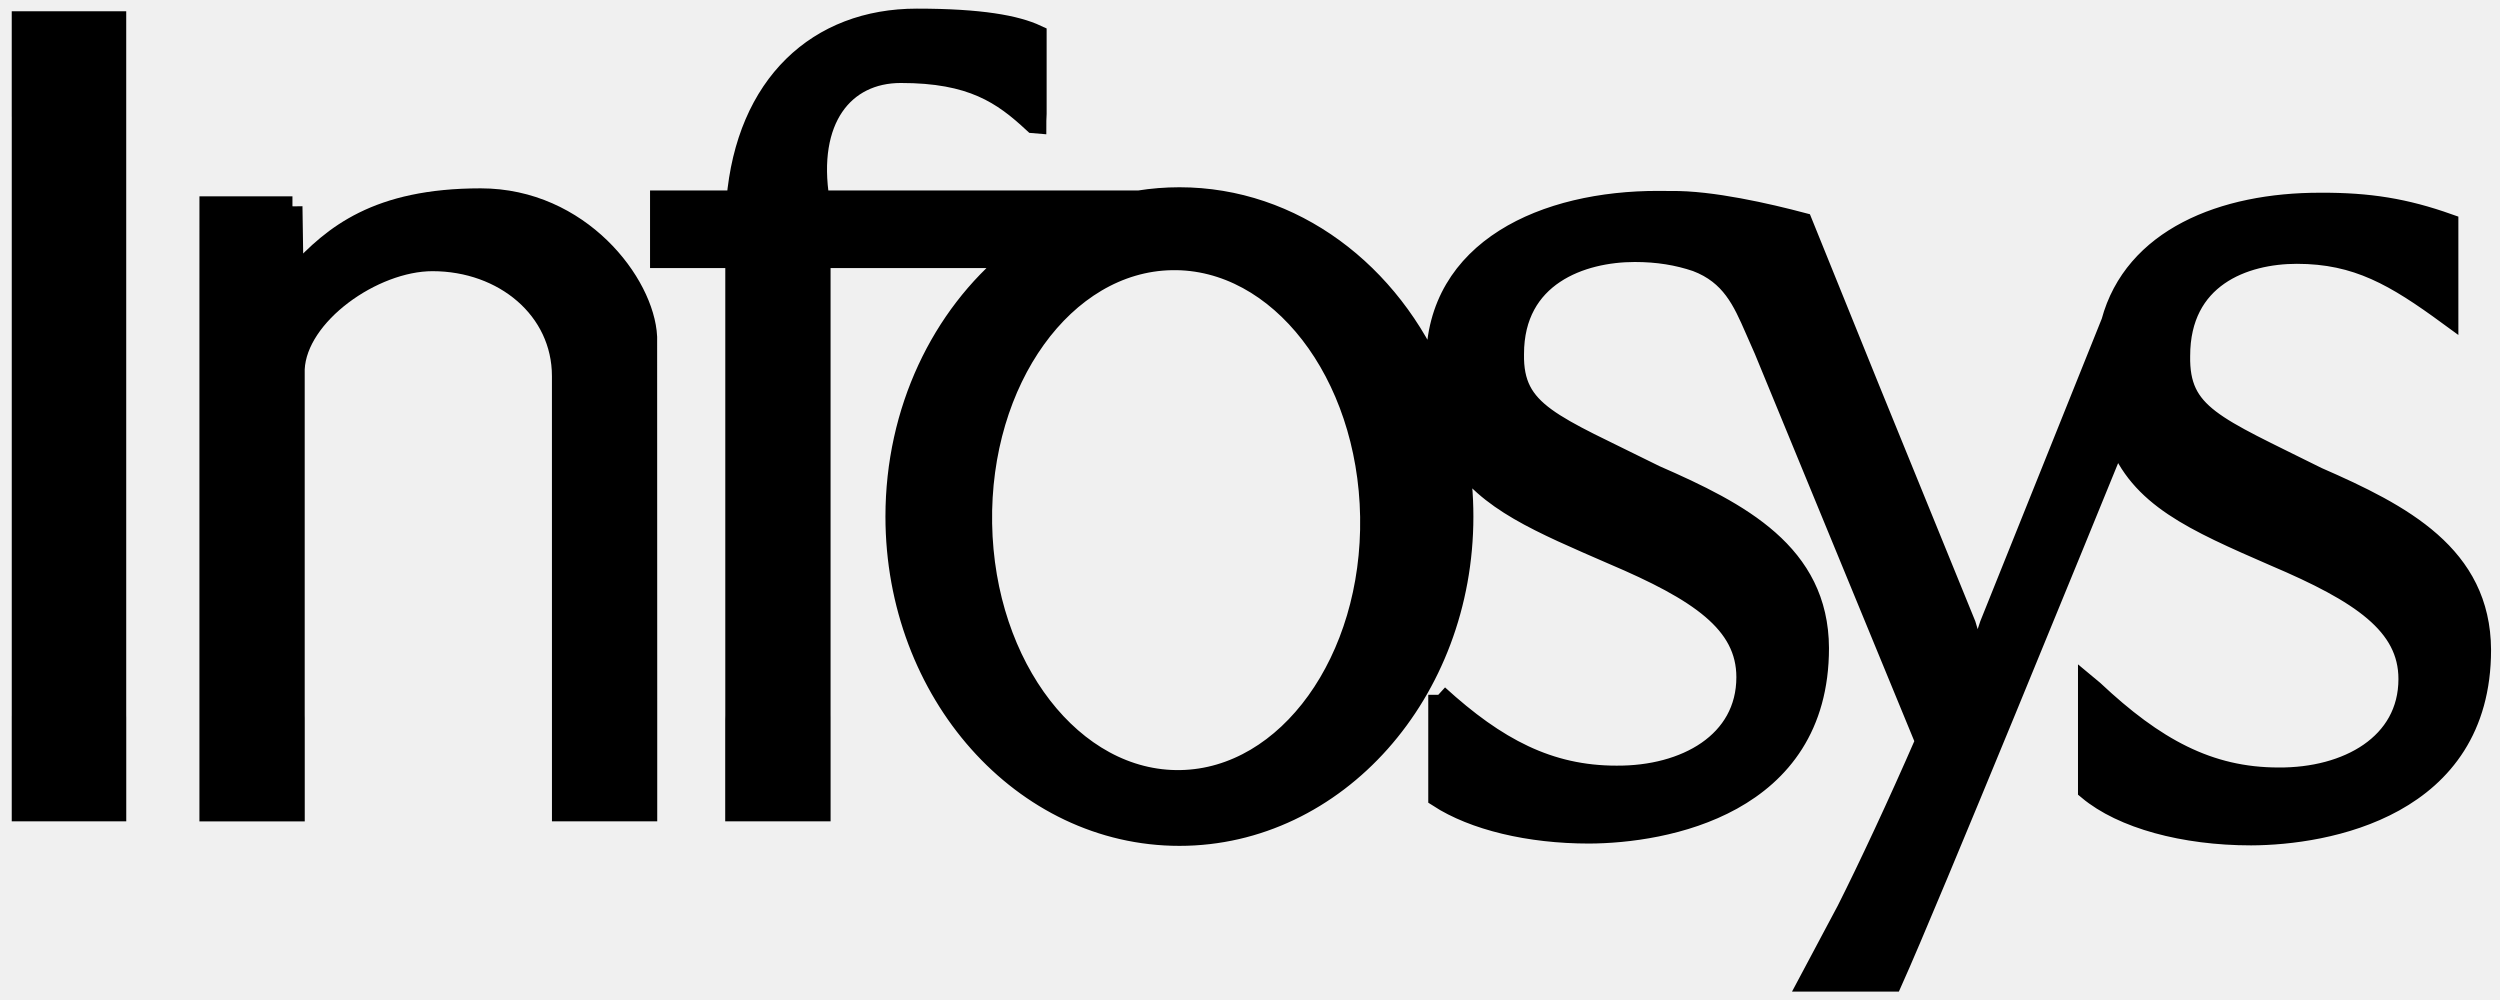
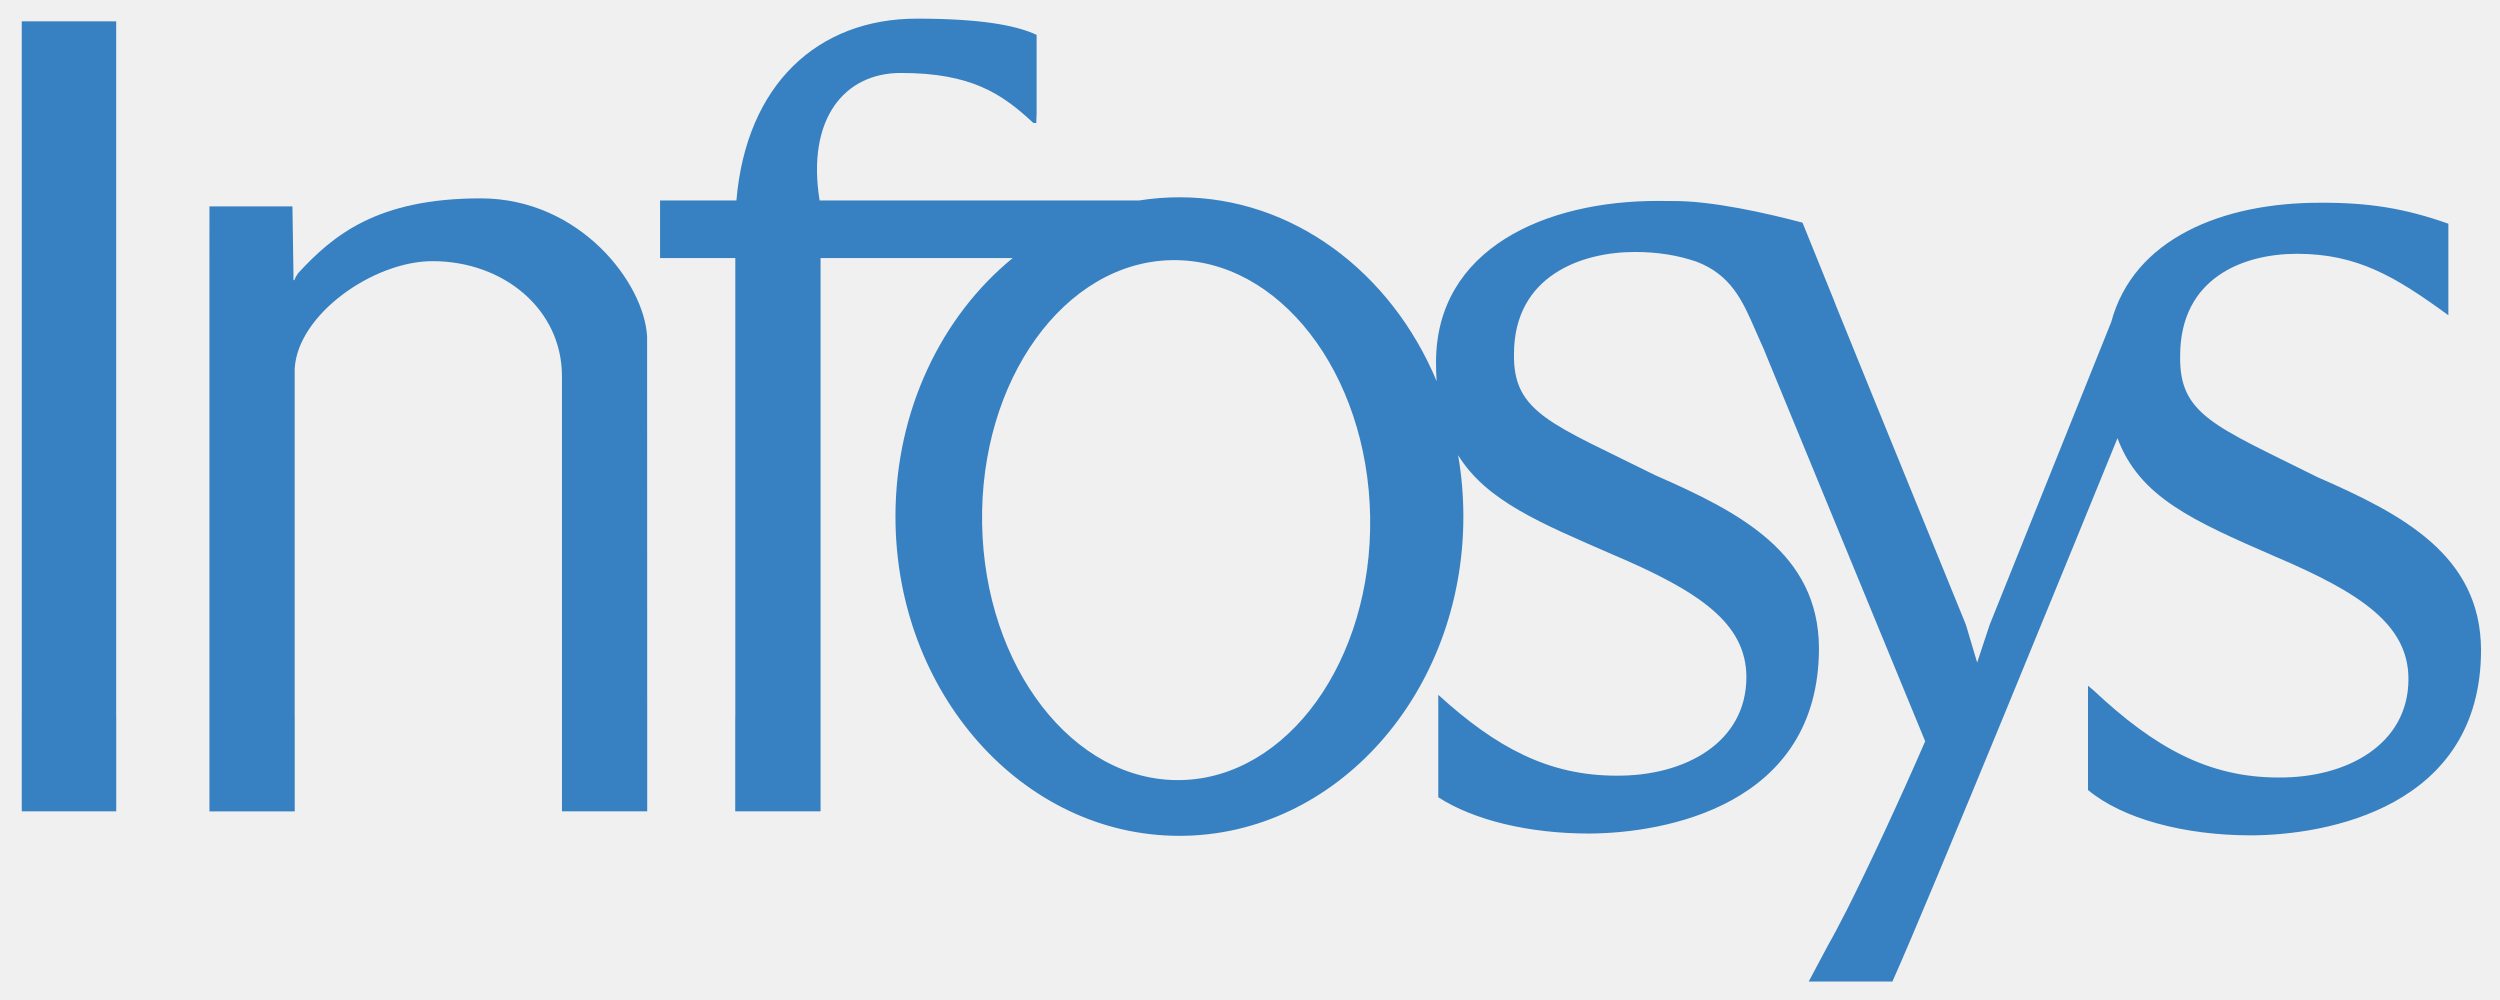
<svg xmlns="http://www.w3.org/2000/svg" id="svg2" width="400" height="160" xml:space="preserve" version="1.0">
-   <style>*{fill:#000000!important;stroke:#000000!important;}</style>
  <defs id="defs5" />
  <g id="g11" transform="matrix(1.25,0,0,-1.25,-574.0025,602.9451)">
    <text transform="matrix(1,0,0,-1,59.7599,63.9)" id="text29">
      <tspan style="font-size:8px;font-variant:normal;font-weight:500;writing-mode:lr-tb;fill:#ffffff;fill-opacity:1;fill-rule:nonzero;stroke:none;font-family:UniversCondensed;-inkscape-font-specification:UniversCondensed-Medium" x="0 3.688 7.376 11.064 14.752 17.01 18.778 22.026 24.386 27.634 30.586 33.834 36.786 39.045 42.877 45.973 49.069 52.317 55.565 58.813 60.293 63.541 66.789 68.269 71.365 74.317 76.575 79.671 81.151 86.015 87.495 89.855 92.951 96.199 97.967 100.226 104.21 107.458 110.706 113.954 117.202 118.682 121.93 124.138 127.234 129.002 131.26 133.028 136.276 139.524 141.004 144.252 146.02 148.278 150.046 153.294 155.654 158.902 161.854 165.102 168.054 170.313 173.561 176.657 178.137 179.617 182.713 185.809 188.905 191.857 194.115 196.475 199.723 202.819 205.078 206.558 209.806 212.166 215.414 217.622 222.486 225.734 228.094 229.574 232.822 236.07 238.328 239.808 243.056 245.314 247.674 250.922 252.402 255.354 257.613 260.861 264.109 267.357 268.837 270.317 273.413 276.661 279.021 280.501 283.749 286.997 289.255 290.735 293.687 295.946 299.194 302.29 305.386 308.634 310.842 314.09 316.45 319.546 321.804 325.052 328.004 330.262 333.51 335.87 338.129 339.609 341.969 344.862 347.12 350.368 353.616 356.864 358.344 359.824 362.92 366.168 368.528 370.008 373.256 376.504 378.762 382.01 385.258 387.618 390.714 392.482 394.741 397.693 400.941 404.037 407.285 409.543 411.023 414.271 416.631 419.879 422.087 426.951 430.199 432.559 434.039 437.287 440.535 442.794 444.274 447.226 449.484 452.436 455.684 458.932 460.412 463.508 466.604 468.964 471.222 473.582 476.83 479.089 482.185 485.433 488.681 491.929 495.177" y="0" id="tspan31">2007 Infosys Technologies Limited, Bangalore, India. Infosys believes the information in this publication is accurate as of its publication date; such information is subject to change</tspan>
      <tspan style="font-size:8px;font-variant:normal;font-weight:500;writing-mode:lr-tb;fill:#ffffff;fill-opacity:1;fill-rule:nonzero;stroke:none;font-family:UniversCondensed;-inkscape-font-specification:UniversCondensed-Medium" x="-5.76 -0.594 0.883 3.241 6.486 9.732 12.978 15.335 17.19 20.436 23.682 26.039 27.517 30.61 33.704 35.47 37.325 39.09 42.336 44.694 47.939 50.889 54.134 57.084 58.939 62.185 65.278 68.524 71.77 75.015 80.181 81.658 84.752 87.998 91.243 94.337 97.286 99.142 101.499 104.745 107.838 109.694 112.939 115.145 118.39 121.636 123.842 125.319 128.413 130.77 134.016 136.222 139.467 141.322 143.528 145.006 148.251 151.497 153.854 156.804 158.659 161.905 164.262 166.118 168.475 171.721 174.814 176.67 179.027 181.233 184.478 187.724 190.818 195.679 198.925 201.13 204.376 207.326 209.181 212.426 215.672 218.918 220.773 224.018 226.224 229.47 232.715 235.961 239.054 241.412 243.267 246.513 249.758 254.62 257.714 260.663 262.518 265.764 268.122 269.977 273.222 275.58 278.826 281.919 284.125 285.98 289.074 292.319 297.181 300.426 303.672 306.918 308.395 311.489 314.438 316.294 321.155 324.249 327.494 329.852 331.33 334.575 337.821 340.914 344.16 346.015 347.493 350.687 352.542 354.9 358.146 359.623 362.573 364.428 367.674 370.919 374.013 377.258 382.12 385.214 388.459 390.817" y="9.18" id="tspan33">without notice. Infosys acknowledges the proprietary rights of the trademarks and product names of other companies mentioned in this document.</tspan>
      <tspan style="font-size:8px;font-variant:normal;font-weight:500;writing-mode:lr-tb;fill:#ffffff;fill-opacity:1;fill-rule:nonzero;stroke:none;font-family:UniversCondensed;-inkscape-font-specification:UniversCondensed-Medium" x="-5.76" y="1.08" id="tspan35">©</tspan>
    </text>
    <path d="M 54.36,74.7 L 558,74.7" style="fill:none;stroke:#ffffff;stroke-width:0.24;stroke-linecap:butt;stroke-linejoin:miter;stroke-miterlimit:10;stroke-dasharray:none;stroke-opacity:1" id="path37" />
    <g id="g2552" transform="matrix(2.565007,0,0,2.565007,-1722.917,15.11566)">
      <path id="path161" style="fill:#3781c2;fill-opacity:1;fill-rule:evenodd;stroke:none" d="M 851.813,176.314 L 851.812,176.373 L 851.812,181.096 L 856.525,181.096 L 856.525,146.455 L 856.527,146.347 L 856.527,141.673 L 851.812,141.673 L 851.812,146.396 L 851.813,146.455 L 851.813,176.314" />
      <path id="path163" style="fill:#3781c2;fill-opacity:1;fill-rule:evenodd;stroke:none" d="M 899.736,156.03 C 899.857,148.865 904.29,143.135 909.638,143.231 C 914.985,143.327 919.221,149.213 919.1,156.378 C 918.978,163.544 914.545,169.274 909.197,169.177 C 903.85,169.081 899.614,163.195 899.736,156.03 z M 938.759,164.693 C 938.882,164.42 938.59,165.101 938.59,165.101 L 938.759,164.693 z M 941.971,135.03 C 942.187,135.4 942.488,135.966 942.846,136.673 L 941.971,135.03 z M 942.248,167.165 C 942.305,167.006 942.371,166.84 942.445,166.665 L 944.032,162.756 L 942.248,167.165 z M 922.5,147.487 C 925.413,144.827 928.036,143.452 931.39,143.452 C 934.823,143.426 937.875,145.115 937.875,148.366 C 937.875,151.079 935.484,152.666 931.212,154.483 C 927.592,156.059 924.898,157.164 923.49,159.445 C 923.662,158.454 923.752,157.43 923.752,156.382 C 923.752,147.583 917.408,140.449 909.582,140.449 C 901.756,140.449 895.412,147.583 895.412,156.382 C 895.412,161.687 897.718,166.386 901.263,169.282 L 891.674,169.282 L 891.674,146.455 L 891.675,146.364 L 891.675,141.673 L 887.416,141.673 L 887.416,146.211 C 887.419,146.291 887.42,146.372 887.42,146.455 L 887.42,169.282 L 883.665,169.282 L 883.665,172.155 L 887.475,172.155 C 887.967,177.951 891.536,181.229 896.477,181.229 C 899.681,181.229 901.44,180.893 902.456,180.42 L 902.456,176.491 C 902.44,176.198 902.44,176.019 902.44,176.019 C 902.396,176.024 902.291,176.026 902.291,176.026 C 900.749,177.457 899.228,178.522 895.675,178.518 C 892.845,178.518 890.973,176.205 891.627,172.155 L 907.567,172.155 C 908.226,172.26 908.898,172.315 909.582,172.315 C 915.259,172.315 920.157,168.561 922.418,163.139 C 922.397,163.44 922.387,163.754 922.387,164.082 C 922.387,169.739 927.83,172.145 933.484,172.133 C 933.7,172.134 933.912,172.133 934.12,172.128 C 936.11,172.16 938.945,171.507 940.676,171.049 L 944.032,162.756 L 948.828,150.988 L 949.391,149.098 L 950.018,150.988 L 956.083,166.093 C 957.202,170.252 961.631,172.052 966.523,172.042 C 968.955,172.053 970.751,171.758 972.905,170.996 L 972.905,166.428 C 970.253,168.367 968.354,169.494 965.345,169.494 C 962.7,169.494 959.521,168.316 959.521,164.4 C 959.47,161.457 961.225,160.919 966.375,158.348 C 970.608,156.499 974.513,154.458 974.536,149.731 C 974.536,141.85 966.818,140.485 963.061,140.473 C 959.707,140.473 956.633,141.306 954.923,142.737 L 954.923,147.94 L 955.198,147.711 C 958.249,144.845 960.945,143.36 964.429,143.36 C 967.863,143.334 970.914,145.024 970.914,148.275 C 970.914,150.988 968.523,152.575 964.251,154.392 C 960.168,156.17 957.489,157.348 956.394,160.293 C 954.729,156.208 946.984,137.233 945.161,133.177 L 940.985,133.177 L 942.875,136.727 C 943.922,138.801 945.445,142.055 946.798,145.168 L 938.759,164.693 C 938.705,164.812 938.573,165.112 938.304,165.727 C 937.687,167.141 937.113,168.447 935.377,169.105 C 934.447,169.42 933.457,169.585 932.306,169.585 C 929.661,169.585 926.278,168.407 926.278,164.491 C 926.227,161.548 928.185,161.01 933.336,158.44 C 937.569,156.59 941.474,154.549 941.497,149.822 C 941.497,141.941 933.778,140.577 930.021,140.564 C 927.039,140.564 924.277,141.223 922.5,142.375 L 922.5,147.487" />
      <path id="path165" style="fill:#3781c2;fill-opacity:1;fill-rule:evenodd;stroke:none" d="M 865.32,171.861 L 865.372,168.413 L 865.369,168.181 L 865.415,168.182 C 865.47,168.326 865.544,168.448 865.614,168.539 C 867.345,170.406 869.527,172.261 874.713,172.261 C 879.677,172.261 882.89,168.018 883.019,165.347 L 883.024,146.455 L 883.024,146.361 L 883.024,141.673 L 878.77,141.673 L 878.77,147.306 L 878.769,163.389 C 878.769,166.719 875.864,169.127 872.308,169.127 C 869.352,169.127 865.558,166.451 865.432,163.742 L 865.432,146.45 L 865.434,146.323 L 865.434,141.669 L 861.178,141.669 L 861.178,167.891 L 861.179,171.861 L 865.32,171.861" />
    </g>
  </g>
</svg>
